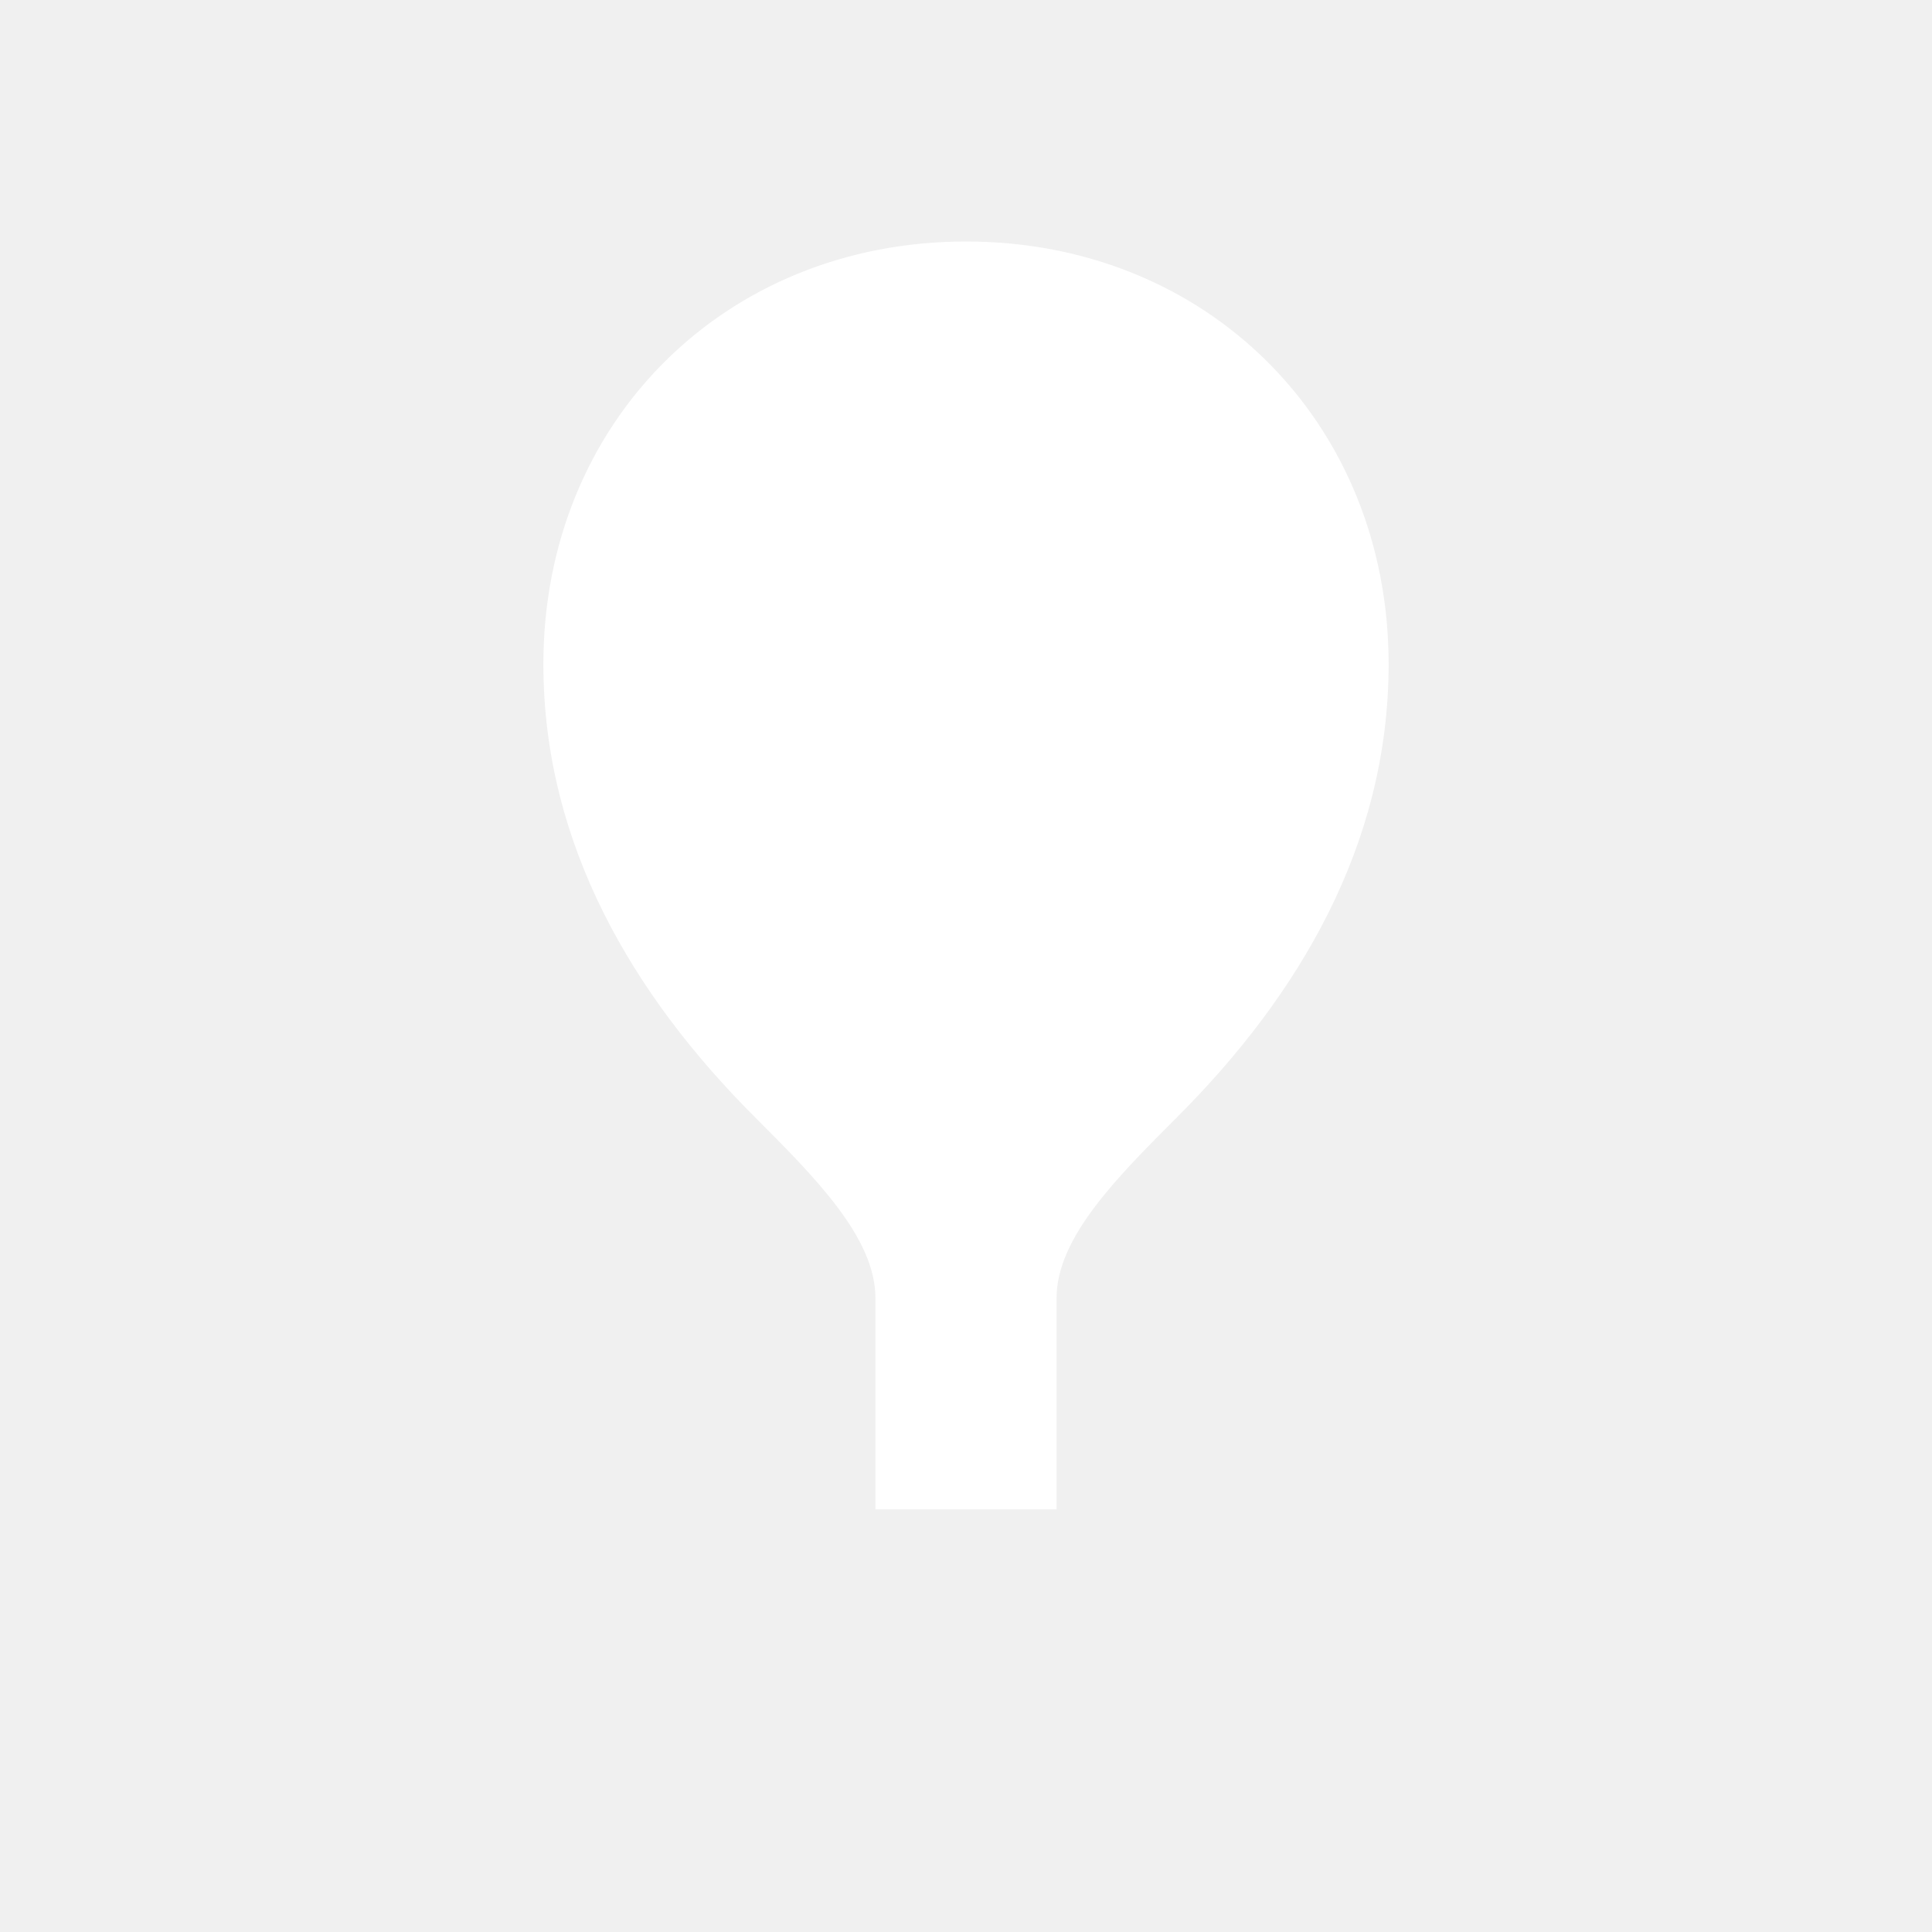
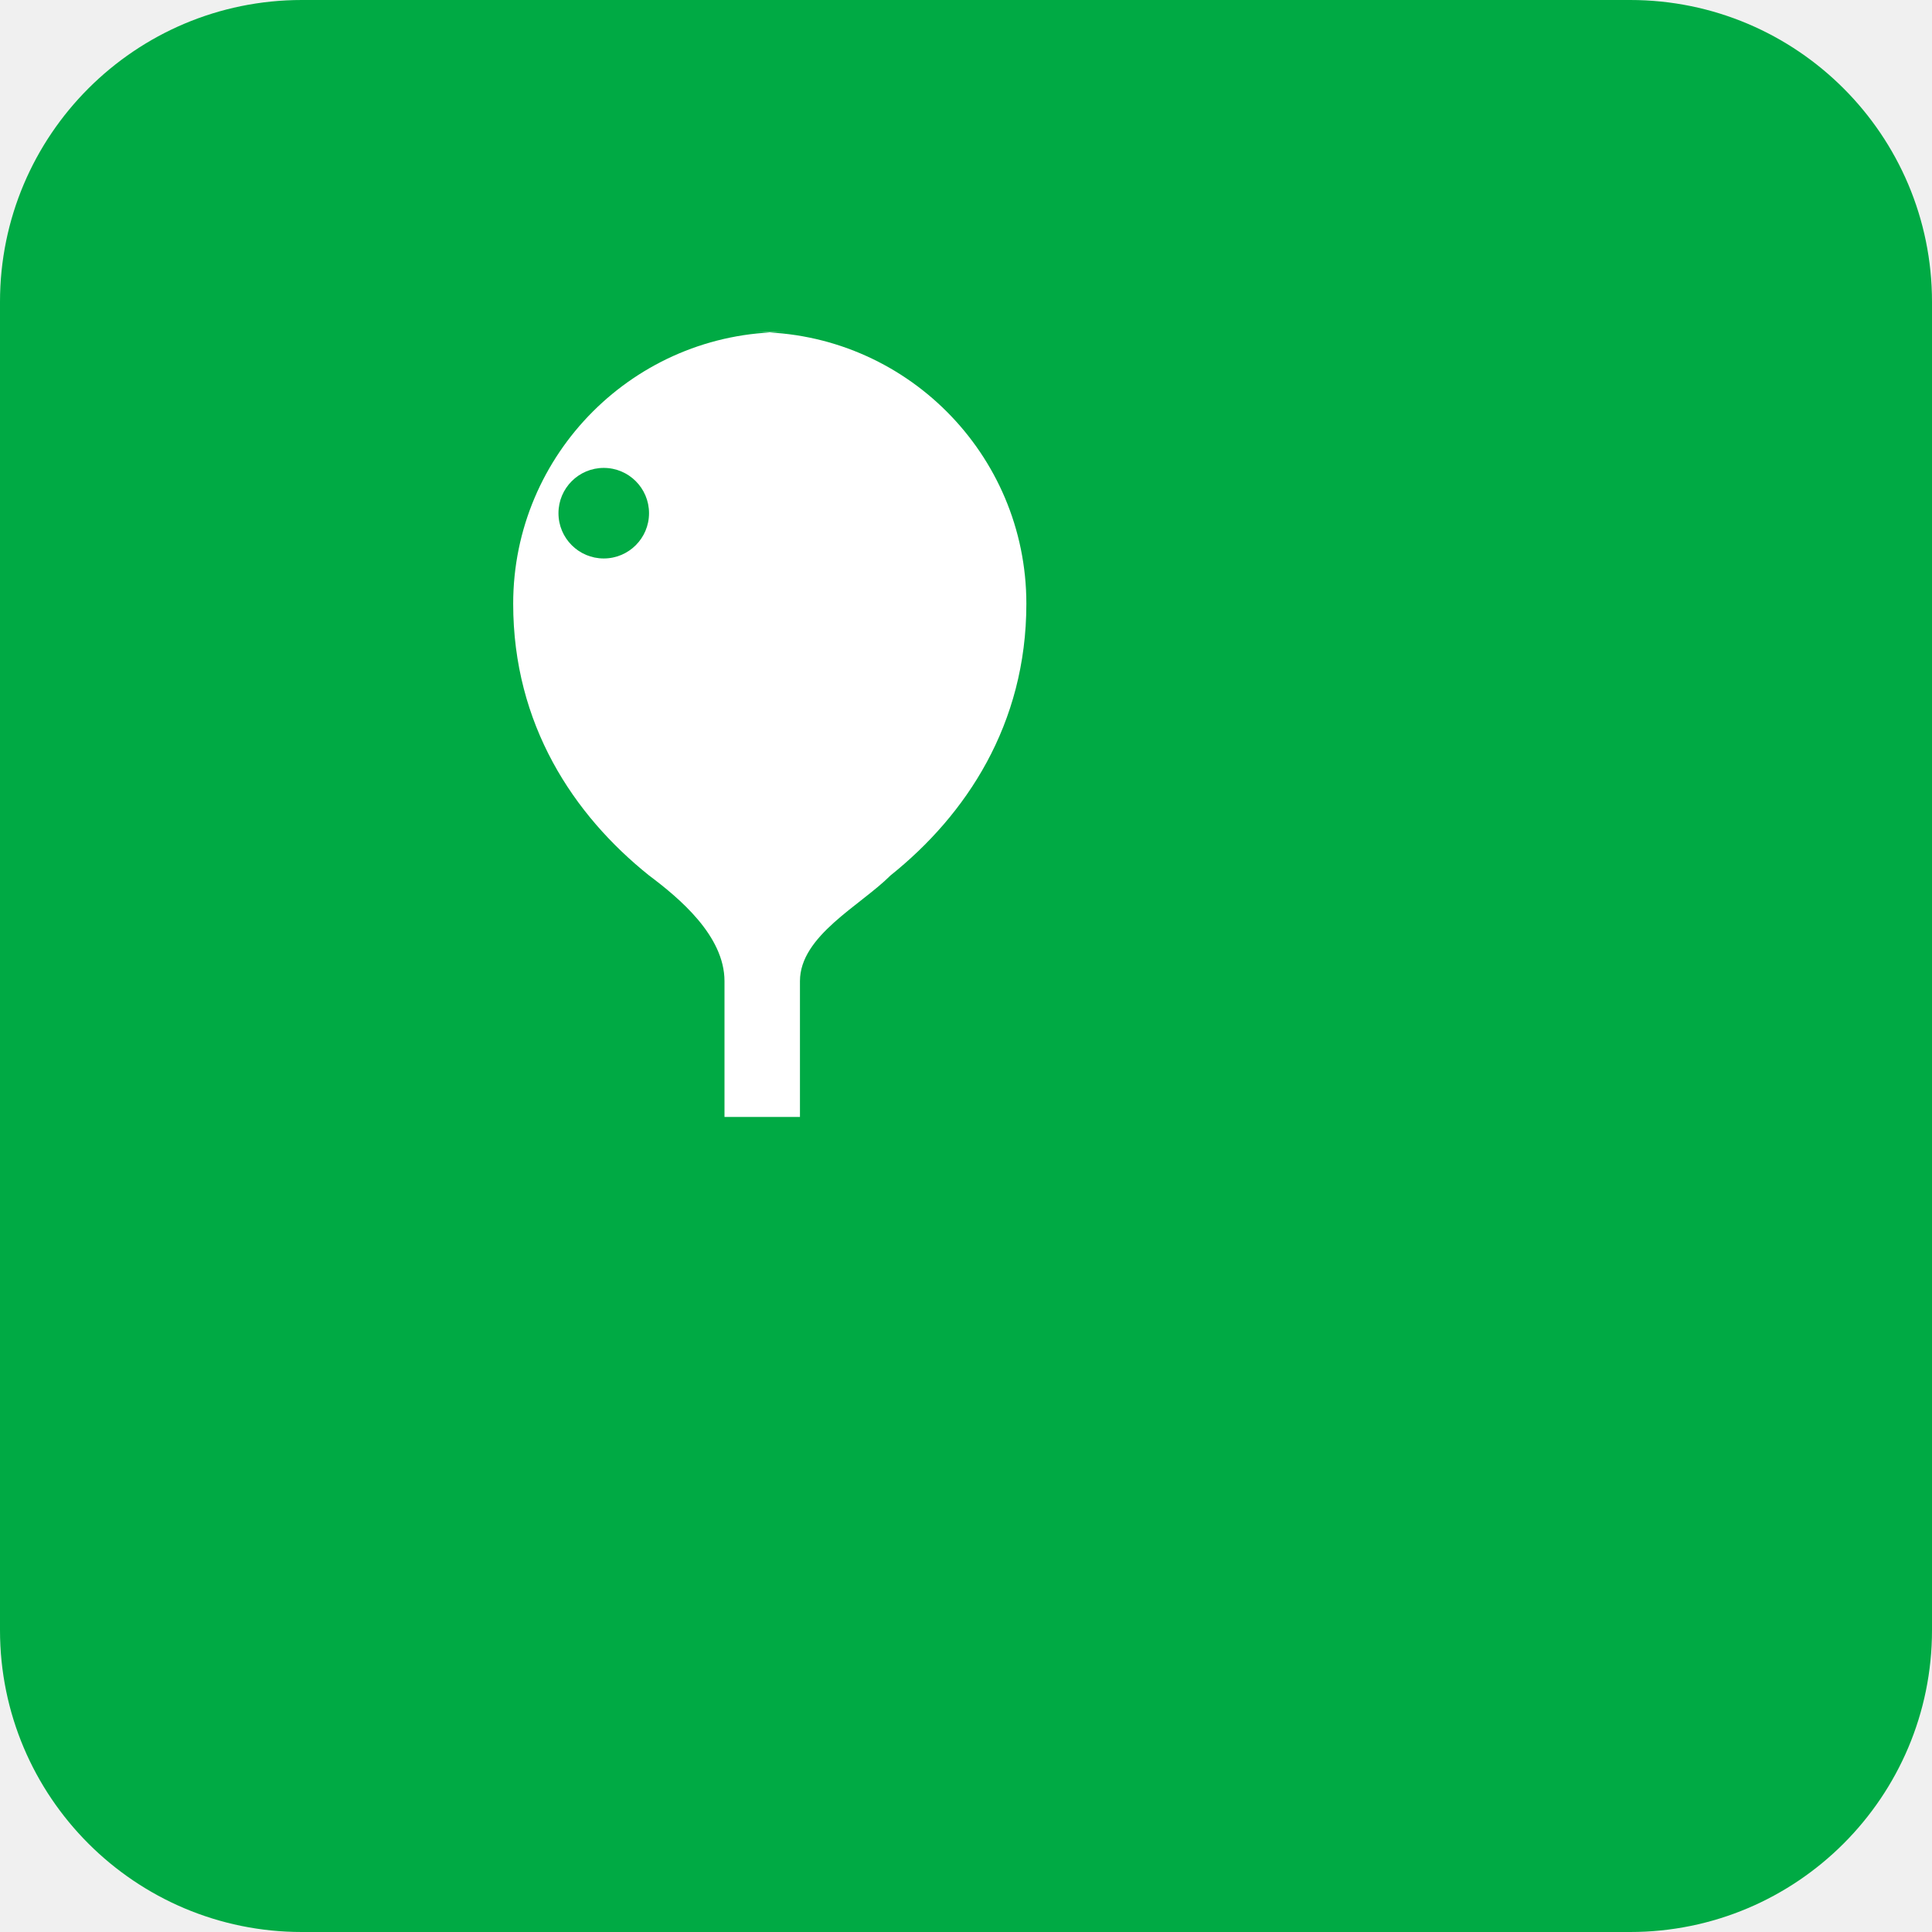
<svg xmlns="http://www.w3.org/2000/svg" viewBox="0 0 64 64" aria-hidden="true">
-   <path fill="#ffffff" d="M32 8c-8 0-14 6-14 14 0 6 3 11 7 15 2 2 4 4 4 6v7h6v-7c0-2 2-4 4-6 4-4 7-9 7-15 0-8-6-14-14-14z" />
+   <rect width="64" height="64" rx="10" fill="#00AA44" />
+   <g transform="translate(8,8) scale(0.75)">
+     <path d="M24 4c-6.627 0-12 5.373-12 12 0 5.333 2.667 9.333 6 12 1.333 1 3.333 2.667 3.333 4.667v6h3.333v-6c0-2 2.667-3.333 4-4.667 3.333-2.667 6-6.667 6-12 0-6.627-5.373-12-12-12z" fill="#ffffff" />
+     <circle cx="16" cy="12" r="2" fill="#00AA44" />
+   </g>
</svg>
